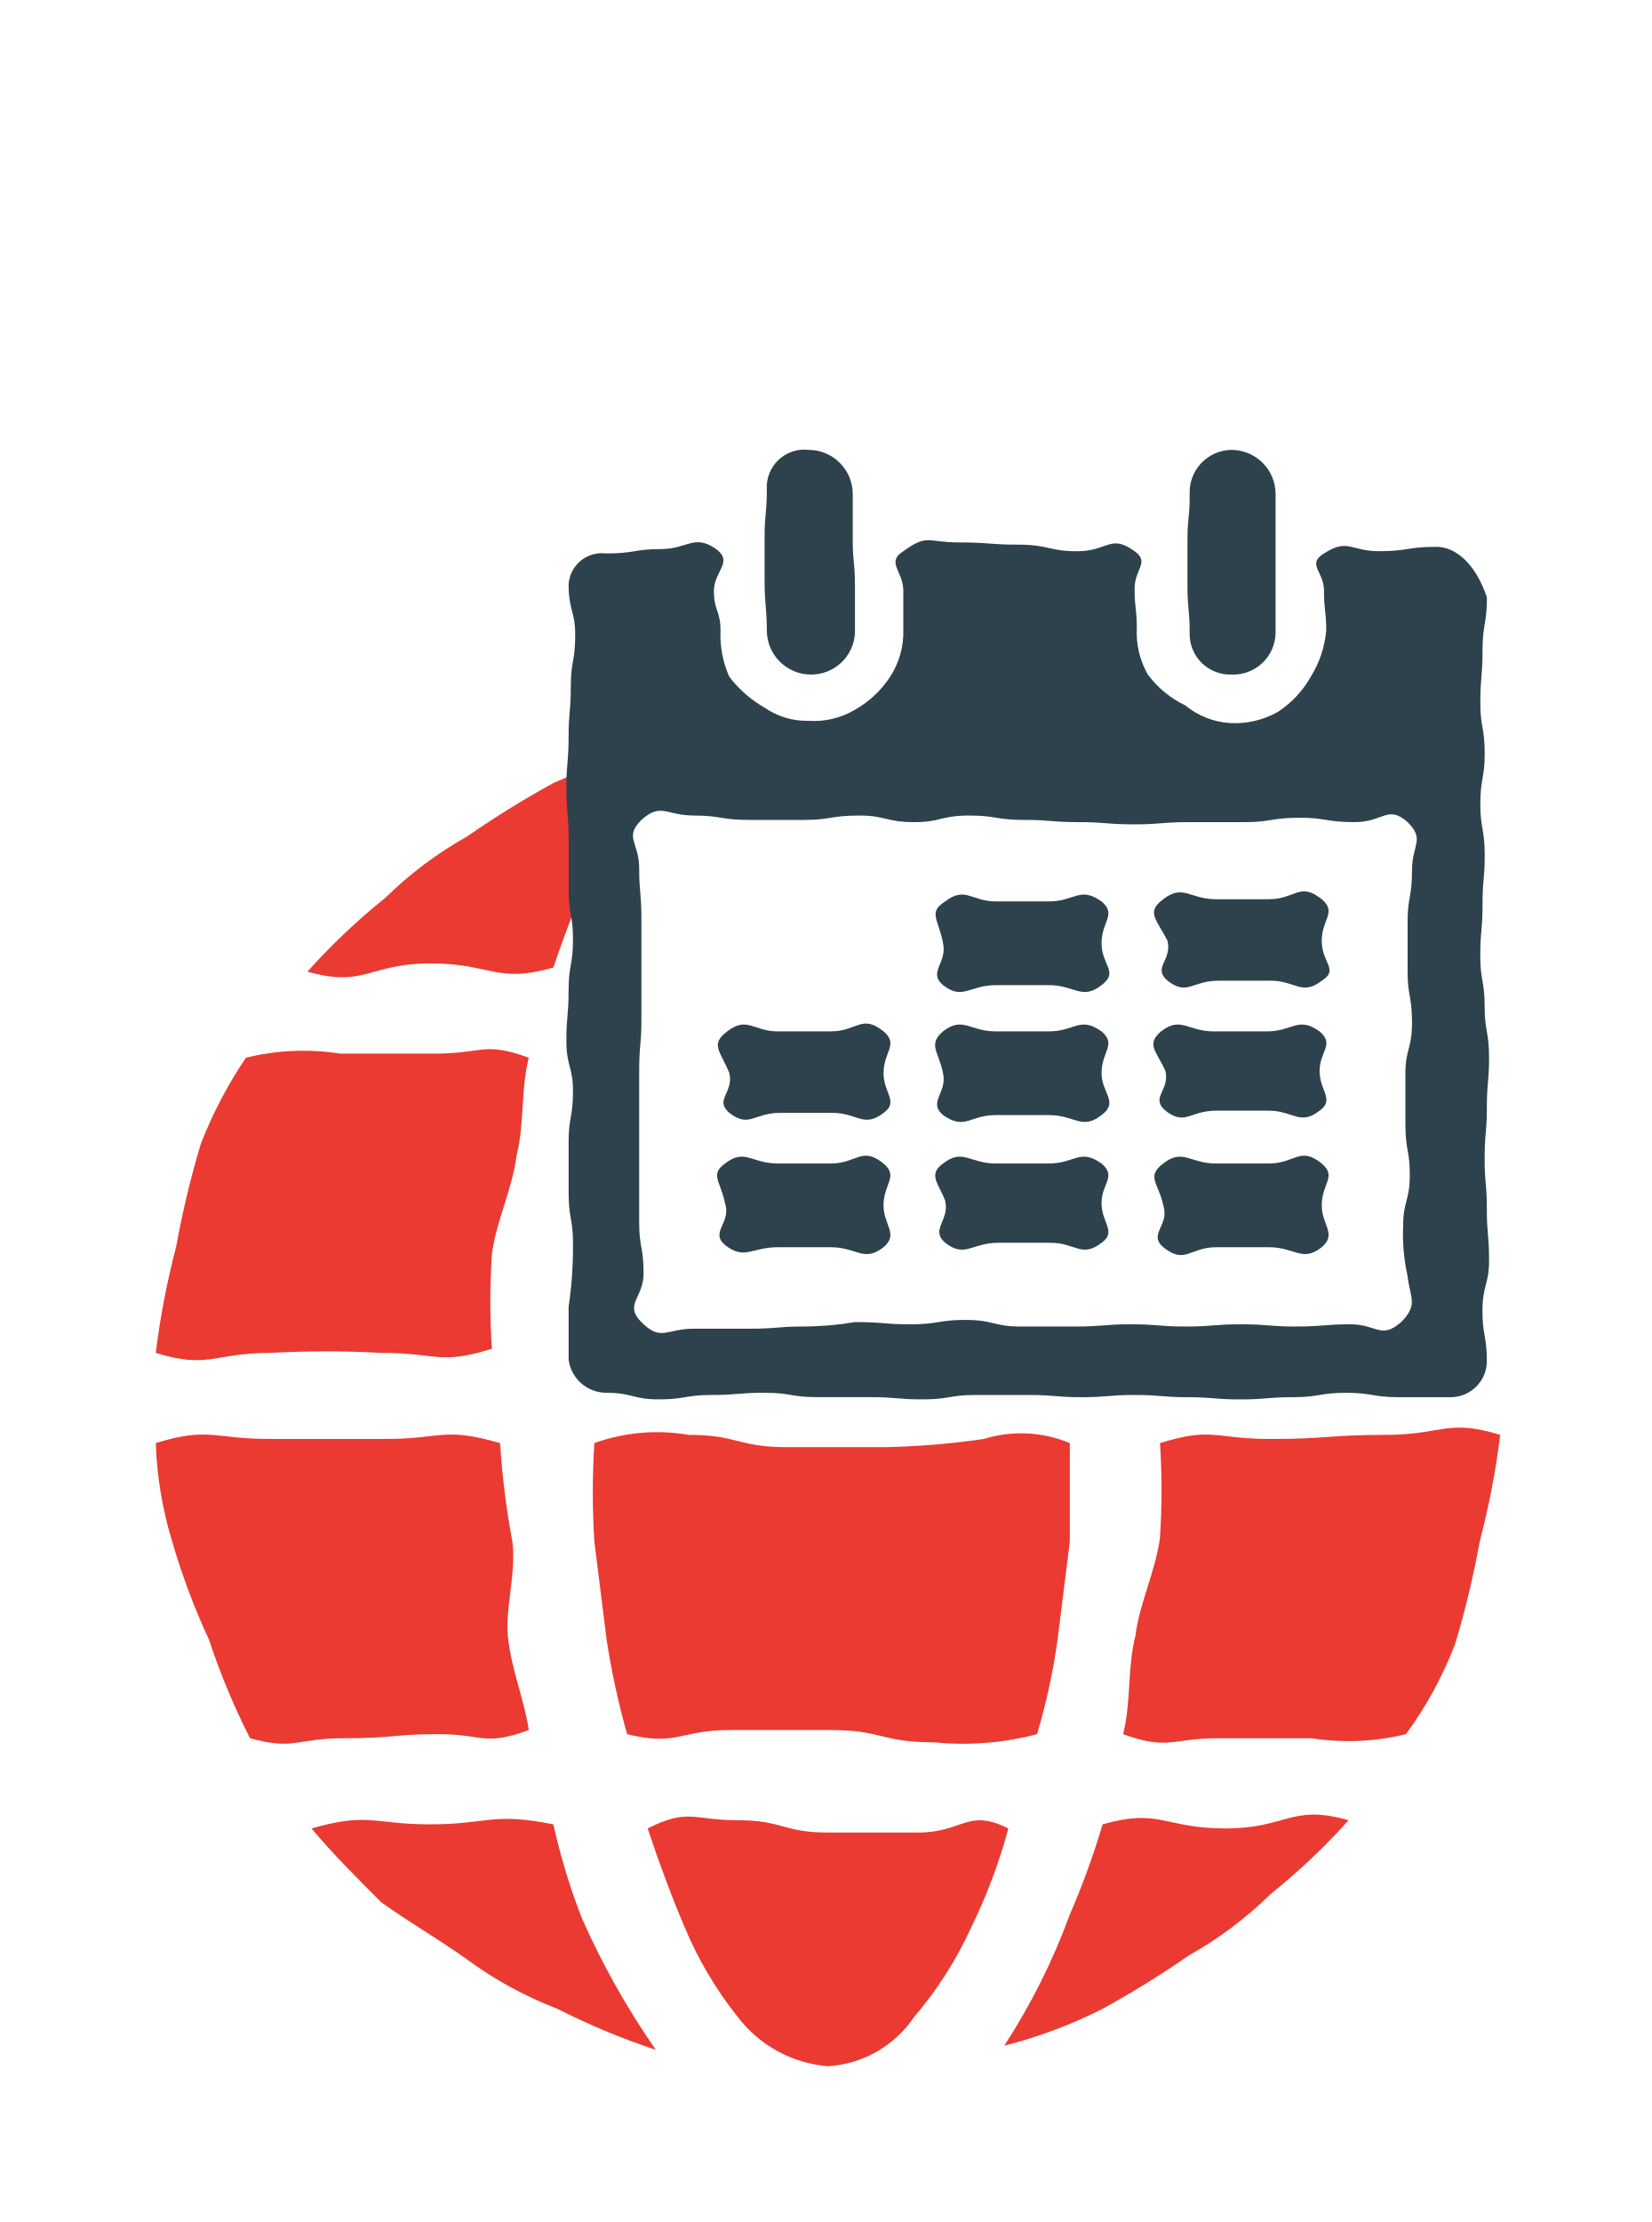
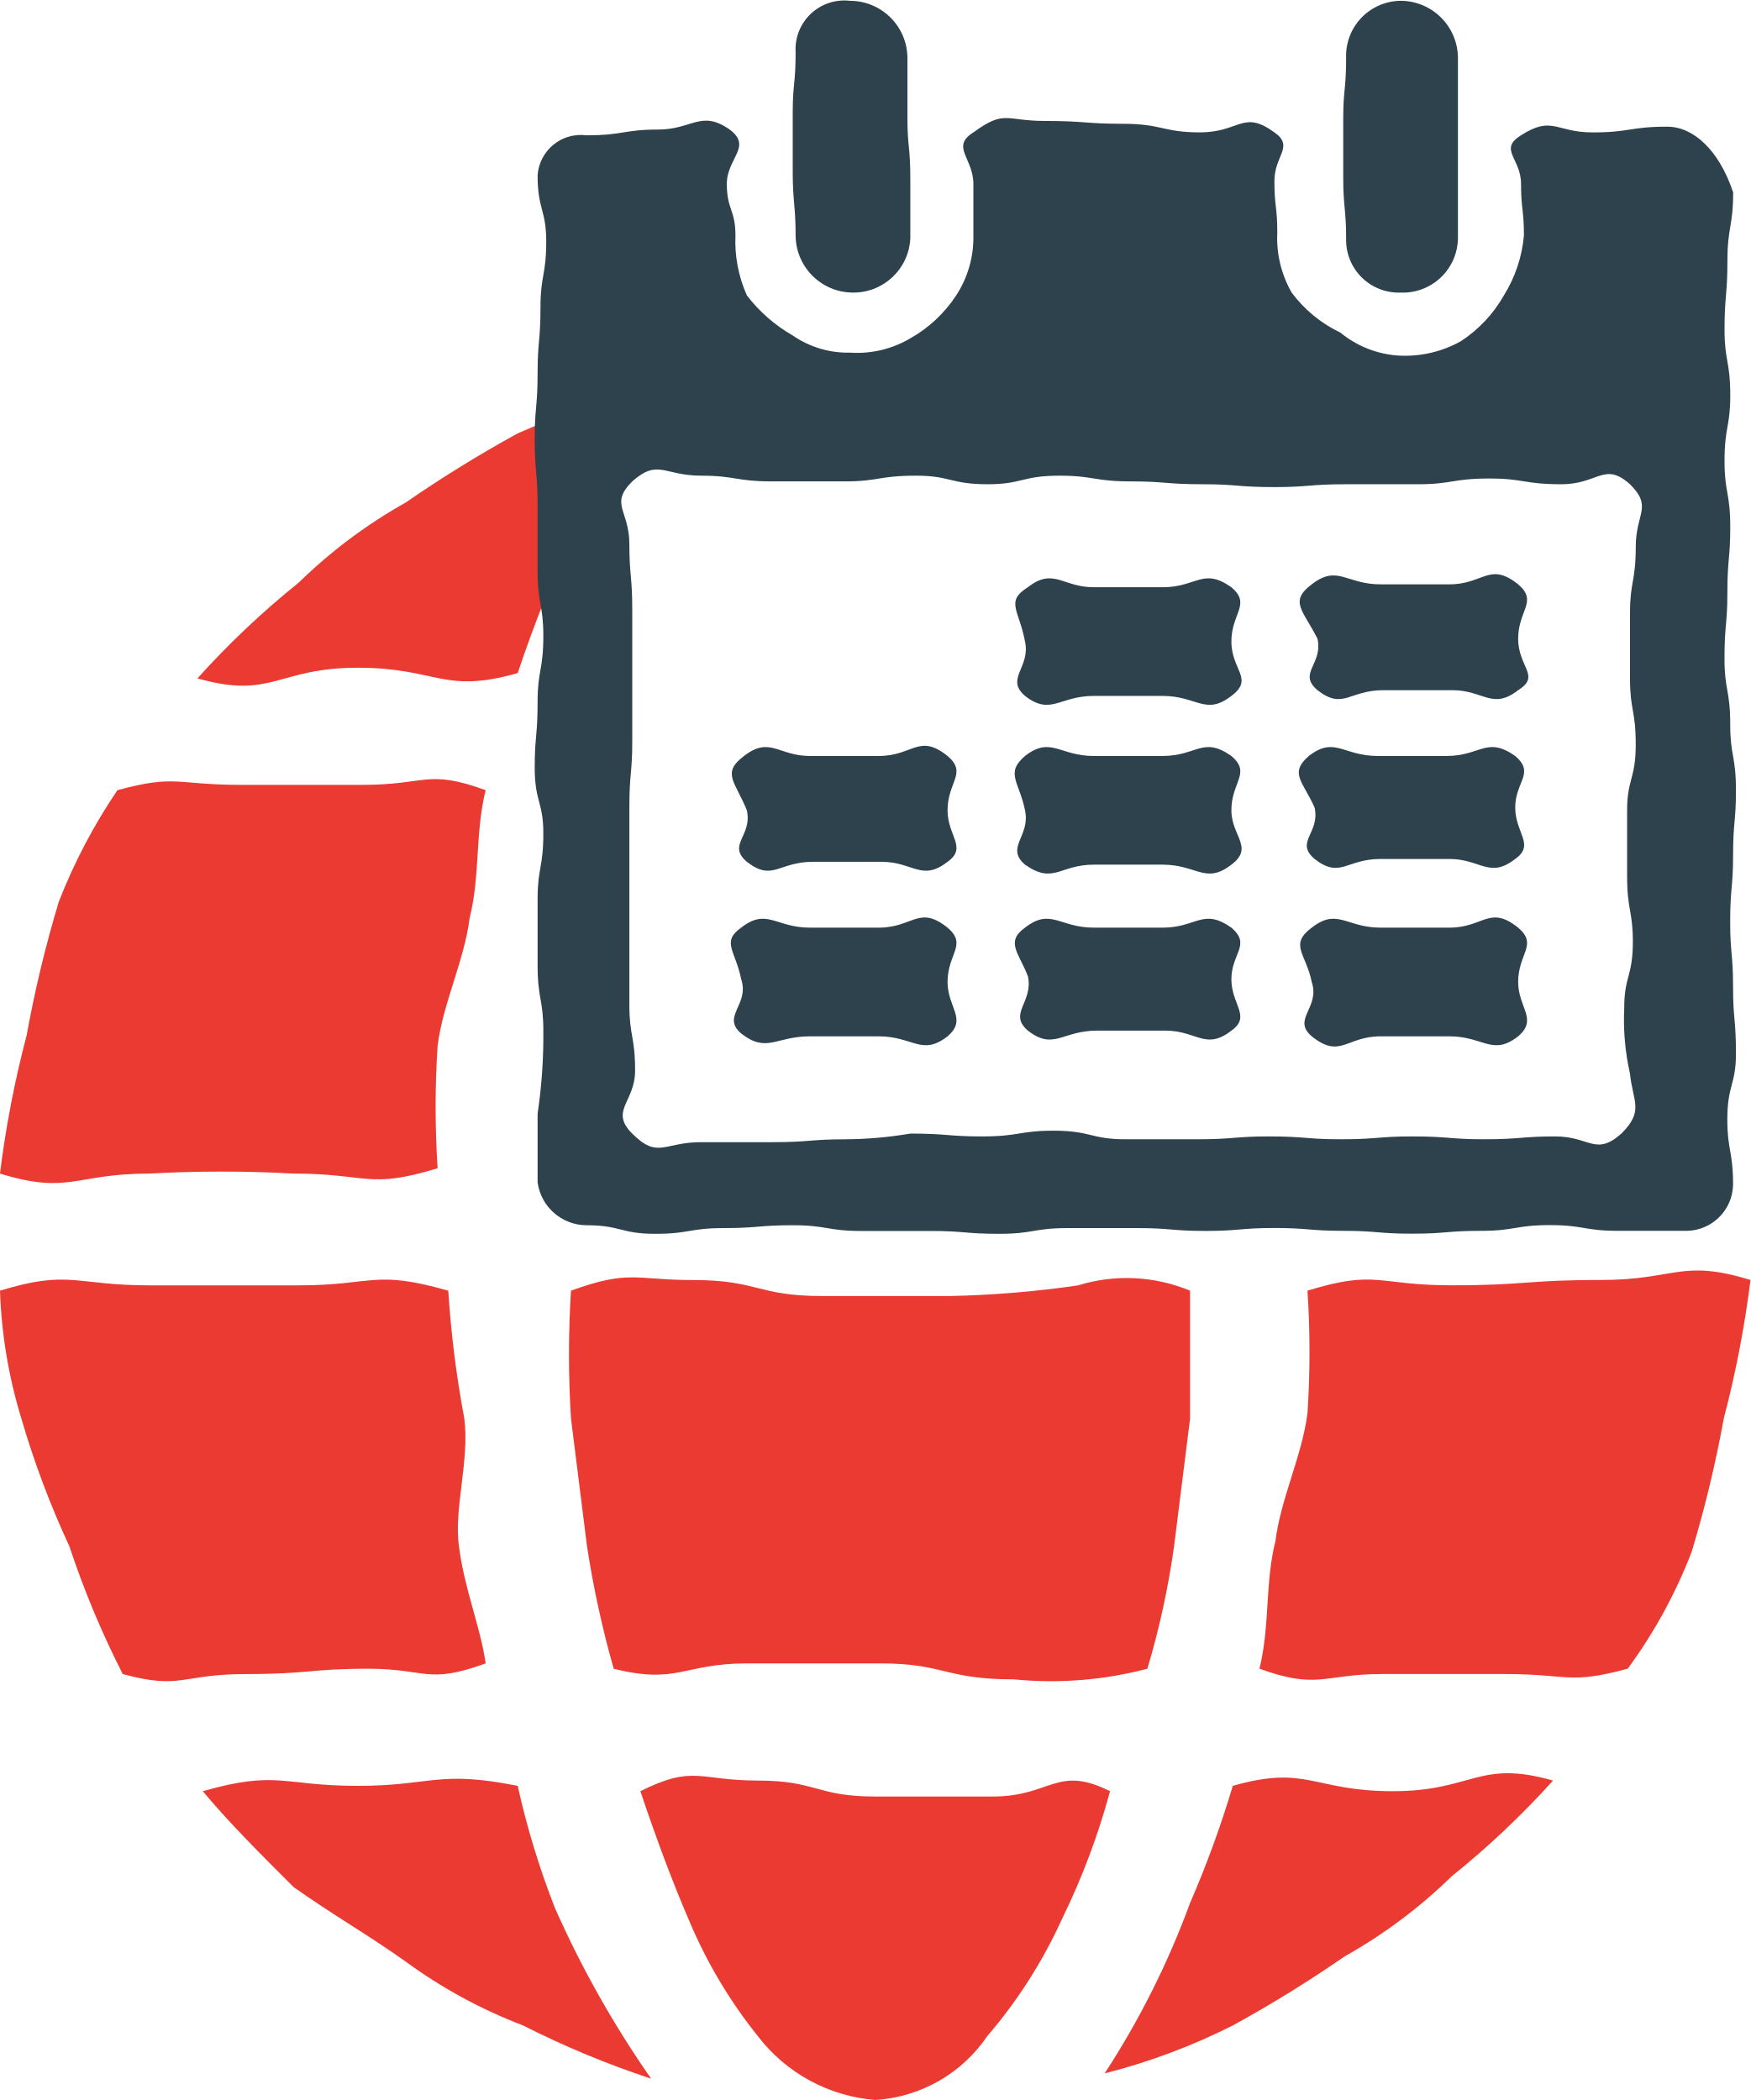
- <svg xmlns="http://www.w3.org/2000/svg" width="40.3" height="54.2" viewBox="0 0 40.3 54.2">
-   <path d="M26.1,35.2v2.4L25.8,40a15.536,15.536,0,0,1-.5,2.3,7.067,7.067,0,0,1-2.5.2c-1.3,0-1.3-.3-2.5-.3H17.8c-1.2,0-1.3.4-2.5.1a18.915,18.915,0,0,1-.5-2.3l-.3-2.4a19.2,19.2,0,0,1,0-2.4,4.533,4.533,0,0,1,2.3-.2c1.2,0,1.2.3,2.4.3h2.4a19.419,19.419,0,0,0,2.4-.2A3.081,3.081,0,0,1,26.1,35.2Zm-10.2-17a12.638,12.638,0,0,0-1.3,2.6c-.4.9-.8,1.9-1.1,2.8-1.4.4-1.5-.1-3-.1s-1.6.6-3,.2a16.178,16.178,0,0,1,1.9-1.8,9.51,9.51,0,0,1,2-1.5,23.924,23.924,0,0,1,2.1-1.3A23.404,23.404,0,0,1,15.9,18.2ZM6,25.8a5.863,5.863,0,0,1,2.3-.1h2.3c1.2,0,1.2-.3,2.3.1-.2.8-.1,1.6-.3,2.4-.1.8-.5,1.6-.6,2.4a17.652,17.652,0,0,0,0,2.3c-1.3.4-1.3.1-2.7.1a24.3,24.3,0,0,0-2.7,0c-1.4,0-1.5.4-2.8,0a19.969,19.969,0,0,1,.5-2.6,22.676,22.676,0,0,1,.6-2.5A10.598,10.598,0,0,1,6,25.8ZM3.8,35.2c1.3-.4,1.4-.1,2.8-.1H9.4c1.4,0,1.4-.3,2.8.1a19.67,19.67,0,0,0,.3,2.4c.1.8-.2,1.7-.1,2.4.1.8.4,1.5.5,2.2-1.1.4-1.1.1-2.2.1s-1.1.1-2.3.1-1.2.3-2.3,0a17.252,17.252,0,0,1-1-2.4,17.029,17.029,0,0,1-.9-2.4A9.27,9.27,0,0,1,3.8,35.2Zm3.8,9.4c1.4-.4,1.5-.1,2.9-.1s1.5-.3,3,0a15.457,15.457,0,0,0,.7,2.3A19.191,19.191,0,0,0,16,50a17.252,17.252,0,0,1-2.4-1,9.409,9.409,0,0,1-2.2-1.2c-.7-.5-1.4-.9-2.1-1.4C8.7,45.8,8.1,45.2,7.6,44.6Zm12.6,5.8A3.076,3.076,0,0,1,18,49.2,9.13,9.13,0,0,1,16.7,47q-.45-1.05-.9-2.4c1-.5,1.1-.2,2.2-.2s1.1.3,2.2.3h2.2c1.1,0,1.2-.6,2.2-.1a13.37,13.37,0,0,1-.9,2.4,9.251,9.251,0,0,1-1.4,2.2A2.738,2.738,0,0,1,20.2,50.4Zm4.3-.5a15.883,15.883,0,0,0,1.6-3.2,19.452,19.452,0,0,0,.8-2.2c1.4-.4,1.5.1,3,.1s1.6-.6,3-.2A16.178,16.178,0,0,1,31,46.2a9.51,9.51,0,0,1-2,1.5A23.924,23.924,0,0,1,26.9,49,11.725,11.725,0,0,1,24.5,49.9Zm9.8-7.6a5.863,5.863,0,0,1-2.3.1H29.7c-1.1,0-1.2.3-2.3-.1.2-.8.1-1.6.3-2.4.1-.8.5-1.6.6-2.4a17.652,17.652,0,0,0,0-2.3c1.3-.4,1.3-.1,2.7-.1s1.4-.1,2.8-.1,1.5-.4,2.8,0a19.969,19.969,0,0,1-.5,2.6,22.676,22.676,0,0,1-.6,2.5A9.409,9.409,0,0,1,34.3,42.3Z" style="fill:#ea3a32" />
-   <path d="M19.783,16.454a1.068,1.068,0,0,0,1.075-1.021V14.305c0-.591-.054-.591-.054-1.128V12.049a1.078,1.078,0,0,0-1.075-1.075.915.915,0,0,0-1.021.967c0,.591-.054.591-.054,1.128v1.128c0,.537.054.645.054,1.182A1.078,1.078,0,0,0,19.783,16.454Z" style="fill:#2d424c" />
-   <path d="M30.045,16.454a1.033,1.033,0,0,0,1.075-1.021V12.049a1.078,1.078,0,0,0-1.075-1.075A1.033,1.033,0,0,0,29.024,12.049c0,.591-.054.591-.054,1.128v1.128c0,.537.054.591.054,1.128A.987.987,0,0,0,30.045,16.454Z" style="fill:#2d424c" />
-   <path d="M35.041,13.338c-.698,0-.698.107-1.397.107s-.752-.322-1.343.054c-.43.269,0,.43,0,.913s.054.484.054.967a2.555,2.555,0,0,1-.376,1.128,2.487,2.487,0,0,1-.806.86,2.14,2.14,0,0,1-1.182.269,1.909,1.909,0,0,1-1.075-.43,2.457,2.457,0,0,1-.913-.752,2.066,2.066,0,0,1-.269-1.128c0-.484-.054-.484-.054-.967s.376-.645,0-.913c-.591-.43-.645,0-1.397,0-.698,0-.698-.161-1.451-.161-.698,0-.698-.054-1.451-.054s-.752-.215-1.343.215c-.43.269,0,.484,0,.967v.967a1.986,1.986,0,0,1-.322,1.128,2.487,2.487,0,0,1-.86.806,1.958,1.958,0,0,1-1.128.269,1.815,1.815,0,0,1-1.075-.322,2.896,2.896,0,0,1-.86-.752,2.492,2.492,0,0,1-.215-1.128c0-.484-.161-.484-.161-.967s.484-.698.054-1.021c-.537-.376-.698,0-1.343,0s-.645.107-1.343.107a.812.812,0,0,0-.913.752c0,.645.161.645.161,1.236,0,.645-.107.645-.107,1.236,0,.645-.054.645-.054,1.236,0,.645-.054.645-.054,1.236,0,.645.054.645.054,1.236v1.236c0,.645.107.645.107,1.236,0,.645-.107.645-.107,1.236,0,.645-.054.645-.054,1.236,0,.645.161.645.161,1.236,0,.645-.107.645-.107,1.236v1.236c0,.645.107.645.107,1.236a9.921,9.921,0,0,1-.107,1.558v1.289a.929.929,0,0,0,.913.806c.645,0,.645.161,1.289.161s.645-.107,1.289-.107.645-.054,1.289-.054.645.107,1.289.107h1.289c.645,0,.645.054,1.289.054s.645-.107,1.289-.107H25.102c.645,0,.645.054,1.289.054s.645-.054,1.289-.054.645.054,1.289.054.645.054,1.289.054.645-.054,1.289-.054.645-.107,1.289-.107.645.107,1.289.107h1.289a.884.884,0,0,0,.86-.86c0-.645-.107-.645-.107-1.236,0-.645.161-.645.161-1.236,0-.645-.054-.645-.054-1.236,0-.645-.054-.645-.054-1.236,0-.645.054-.645.054-1.236,0-.645.054-.645.054-1.236,0-.645-.107-.645-.107-1.236,0-.645-.107-.645-.107-1.236,0-.645.054-.645.054-1.236,0-.645.054-.645.054-1.236,0-.645-.107-.645-.107-1.236,0-.645.107-.645.107-1.236,0-.645-.107-.645-.107-1.236,0-.645.054-.645.054-1.289s.107-.645.107-1.289C36.008,13.768,35.525,13.338,35.041,13.338Zm-.86,18.911c-.484.43-.591.054-1.236.054s-.645.054-1.343.054c-.645,0-.645-.054-1.343-.054-.645,0-.645.054-1.343.054-.645,0-.645-.054-1.343-.054-.645,0-.645.054-1.343.054H24.887c-.645,0-.645-.161-1.343-.161-.645,0-.645.107-1.343.107-.645,0-.645-.054-1.343-.054a7.544,7.544,0,0,1-1.236.107c-.645,0-.645.054-1.343.054H16.936c-.698,0-.806.322-1.289-.161-.43-.43.054-.591.054-1.182,0-.645-.107-.645-.107-1.236V26.125c0-.645.054-.645.054-1.236V22.418c0-.645-.054-.645-.054-1.236,0-.645-.376-.752.054-1.182.484-.43.591-.107,1.289-.107.645,0,.645.107,1.343.107H19.622c.645,0,.645-.107,1.343-.107.645,0,.645.161,1.343.161.645,0,.645-.161,1.343-.161.645,0,.645.107,1.343.107.645,0,.645.054,1.343.054.645,0,.645.054,1.343.054.645,0,.645-.054,1.343-.054h1.343c.645,0,.645-.107,1.343-.107.645,0,.645.107,1.343.107s.806-.43,1.289,0c.43.43.107.537.107,1.182s-.107.645-.107,1.236v1.236c0,.591.107.591.107,1.236s-.161.645-.161,1.236v1.236c0,.645.107.645.107,1.236,0,.645-.161.645-.161,1.236a4.608,4.608,0,0,0,.107,1.236C34.397,31.659,34.611,31.82,34.182,32.25Z" style="fill:#2d424c" />
-   <path d="M23.06,21.988c.484-.376.645,0,1.236,0h1.289c.645,0,.752-.376,1.289,0,.376.322,0,.484,0,1.021s.43.698,0,1.021c-.484.376-.645,0-1.289,0H24.296c-.645,0-.806.376-1.289,0-.376-.322.107-.537,0-1.021C22.899,22.418,22.631,22.257,23.06,21.988Z" style="fill:#2d424c" />
-   <path d="M28.379,21.934c.484-.376.645,0,1.289,0h1.289c.645,0,.752-.43,1.289,0,.376.322,0,.484,0,1.021s.43.698,0,.967c-.484.376-.645,0-1.236,0H29.722c-.645,0-.752.376-1.236,0-.376-.322.107-.484,0-.967C28.218,22.418,27.949,22.257,28.379,21.934Z" style="fill:#2d424c" />
-   <path d="M17.742,25.158c.484-.376.645,0,1.236,0h1.289c.645,0,.752-.43,1.289,0,.376.322,0,.484,0,1.021,0,.484.376.698,0,.967-.484.376-.645,0-1.236,0H19.031c-.645,0-.752.376-1.236,0-.376-.322.107-.484,0-.967C17.58,25.641,17.312,25.48,17.742,25.158Z" style="fill:#2d424c" />
-   <path d="M23.007,25.158c.484-.376.645,0,1.289,0h1.289c.645,0,.752-.376,1.289,0,.376.322,0,.484,0,1.021,0,.484.43.698,0,1.021-.484.376-.645,0-1.289,0H24.296c-.645,0-.752.376-1.289,0-.376-.322.107-.537,0-1.021C22.899,25.641,22.631,25.48,23.007,25.158Z" style="fill:#2d424c" />
-   <path d="M28.326,25.158c.484-.376.645,0,1.289,0h1.289c.645,0,.752-.376,1.289,0,.376.322,0,.484,0,.967s.376.698,0,.967c-.484.376-.645,0-1.236,0H29.669c-.645,0-.752.376-1.236,0-.376-.322.107-.484,0-.967C28.218,25.641,27.949,25.48,28.326,25.158Z" style="fill:#2d424c" />
-   <path d="M17.688,28.381c.484-.376.645,0,1.289,0h1.289c.645,0,.752-.43,1.289,0,.376.322,0,.484,0,1.021,0,.484.376.698,0,1.021-.484.376-.645,0-1.289,0H18.977c-.645,0-.806.322-1.289-.054-.376-.322.161-.537,0-1.021C17.58,28.811,17.312,28.65,17.688,28.381Z" style="fill:#2d424c" />
-   <path d="M23.007,28.381c.484-.376.645,0,1.289,0h1.289c.645,0,.752-.376,1.289,0,.376.322,0,.484,0,.967s.376.698,0,.967c-.484.376-.645,0-1.236,0H24.35c-.645,0-.806.376-1.289,0-.376-.322.107-.537,0-1.021C22.899,28.865,22.631,28.65,23.007,28.381Z" style="fill:#2d424c" />
-   <path d="M28.379,28.381c.484-.376.645,0,1.289,0h1.289c.645,0,.752-.43,1.289,0,.376.322,0,.484,0,1.021,0,.484.376.698,0,1.021-.484.376-.645,0-1.289,0H29.669c-.645,0-.752.43-1.289,0-.376-.322.161-.537,0-1.021C28.272,28.865,27.949,28.704,28.379,28.381Z" style="fill:#2d424c" />
+ <svg xmlns="http://www.w3.org/2000/svg" width="40" height="48" viewBox="0 0 40 48">
+   <path d="M27.108,29.714v2.921l-.366,2.921a18.877,18.877,0,0,1-.61,2.799,8.635,8.635,0,0,1-3.049.243c-1.585,0-1.585-.365-3.049-.365H16.986c-1.463,0-1.585.487-3.049.122a22.98,22.98,0,0,1-.61-2.799l-.366-2.921a23.319,23.319,0,0,1,0-2.921c1.341-.487,1.463-.243,2.805-.243,1.463,0,1.463.365,2.927.365h2.927a23.727,23.727,0,0,0,2.927-.243A3.765,3.765,0,0,1,27.108,29.714ZM14.669,9.025a15.369,15.369,0,0,0-1.585,3.164c-.488,1.095-.976,2.312-1.341,3.408-1.707.487-1.829-.122-3.659-.122s-1.951.73-3.659.243a19.713,19.713,0,0,1,2.317-2.191,11.595,11.595,0,0,1,2.439-1.826,29.186,29.186,0,0,1,2.561-1.582A28.58,28.58,0,0,1,14.669,9.025ZM2.596,18.274c1.341-.365,1.341-.122,2.805-.122H8.206c1.463,0,1.463-.365,2.805.122-.244.974-.122,1.947-.366,2.921-.122.974-.61,1.947-.732,2.921a21.439,21.439,0,0,0,0,2.799c-1.585.487-1.585.122-3.293.122a29.698,29.698,0,0,0-3.293,0c-1.707,0-1.829.487-3.415,0A24.259,24.259,0,0,1,.523,23.872a27.553,27.553,0,0,1,.732-3.043A12.889,12.889,0,0,1,2.596,18.274Zm-2.683,11.44c1.585-.487,1.707-.122,3.415-.122H6.742c1.707,0,1.707-.365,3.415.122a23.893,23.893,0,0,0,.366,2.921c.122.974-.244,2.069-.122,2.921.122.974.488,1.826.61,2.677-1.341.487-1.341.122-2.683.122s-1.341.122-2.805.122-1.463.365-2.805,0a20.973,20.973,0,0,1-1.22-2.921A20.698,20.698,0,0,1,.401,32.635,11.26,11.26,0,0,1-.087,29.714Zm4.634,11.44c1.707-.487,1.829-.122,3.537-.122s1.829-.365,3.659,0a18.783,18.783,0,0,0,.854,2.799,23.343,23.343,0,0,0,2.195,3.894,21.062,21.062,0,0,1-2.927-1.217,11.482,11.482,0,0,1-2.683-1.46c-.854-.609-1.707-1.095-2.561-1.704C5.889,42.614,5.157,41.884,4.547,41.154ZM19.913,48.212a3.754,3.754,0,0,1-2.683-1.46,11.106,11.106,0,0,1-1.585-2.677q-.549-1.278-1.098-2.921c1.22-.609,1.341-.243,2.683-.243s1.341.365,2.683.365H22.596c1.341,0,1.463-.73,2.683-.122a16.25,16.25,0,0,1-1.098,2.921A11.257,11.257,0,0,1,22.474,46.752,3.341,3.341,0,0,1,19.913,48.212Zm5.244-.609a19.315,19.315,0,0,0,1.951-3.894,23.642,23.642,0,0,0,.976-2.677c1.707-.487,1.829.122,3.659.122s1.951-.73,3.659-.243A19.712,19.712,0,0,1,33.084,43.101a11.596,11.596,0,0,1-2.439,1.826,29.189,29.189,0,0,1-2.561,1.582A14.317,14.317,0,0,1,25.157,47.604Zm11.951-9.249c-1.341.365-1.341.122-2.805.122H31.498c-1.341,0-1.463.365-2.805-.122.244-.974.122-1.947.366-2.921.122-.974.61-1.947.732-2.921a21.439,21.439,0,0,0,0-2.799c1.585-.487,1.585-.122,3.293-.122s1.707-.122,3.415-.122,1.829-.487,3.415,0a24.259,24.259,0,0,1-.61,3.164,27.55,27.55,0,0,1-.732,3.043A11.445,11.445,0,0,1,37.108,38.355Z" transform="translate(0.08695 -0.2125)" style="fill:#ea3a32" />
+   <path d="M19.405,6.9a1.301,1.301,0,0,0,1.31-1.242V4.285c0-.719-.066-.719-.066-1.373V1.538A1.313,1.313,0,0,0,19.339.231a1.115,1.115,0,0,0-1.245,1.177c0,.719-.066.719-.066,1.373V4.154c0,.654.066.785.066,1.438A1.313,1.313,0,0,0,19.405,6.9Z" transform="translate(0.08695 -0.2125)" style="fill:#2d424c" />
+   <path d="M31.919,6.9a1.259,1.259,0,0,0,1.31-1.242V1.538A1.313,1.313,0,0,0,31.919.231,1.258,1.258,0,0,0,30.674,1.538c0,.719-.066.719-.066,1.373V4.285c0,.654.066.719.066,1.373A1.202,1.202,0,0,0,31.919,6.9Z" transform="translate(0.08695 -0.2125)" style="fill:#2d424c" />
+   <path d="M38.012,3.108c-.852,0-.852.131-1.703.131s-.917-.392-1.638.065c-.524.327,0,.523,0,1.112s.066.588.066,1.177a3.105,3.105,0,0,1-.459,1.373,3.029,3.029,0,0,1-.983,1.046,2.614,2.614,0,0,1-1.441.327A2.331,2.331,0,0,1,30.543,7.815a2.995,2.995,0,0,1-1.114-.915,2.51,2.51,0,0,1-.328-1.373c0-.588-.066-.588-.066-1.177s.459-.785,0-1.112c-.721-.523-.786,0-1.703,0-.852,0-.852-.196-1.769-.196-.852,0-.852-.065-1.769-.065s-.917-.262-1.638.262c-.524.327,0,.588,0,1.177V5.592a2.414,2.414,0,0,1-.393,1.373,3.03,3.03,0,0,1-1.048.981,2.392,2.392,0,0,1-1.376.327,2.217,2.217,0,0,1-1.31-.392,3.53,3.53,0,0,1-1.048-.915,3.027,3.027,0,0,1-.262-1.373c0-.588-.197-.588-.197-1.177s.59-.85.066-1.242c-.655-.458-.852,0-1.638,0s-.786.131-1.638.131a.99.99,0,0,0-1.114.915c0,.785.197.785.197,1.504,0,.785-.131.785-.131,1.504,0,.785-.066.785-.066,1.504,0,.785-.066.785-.066,1.504,0,.785.066.785.066,1.504v1.504c0,.785.131.785.131,1.504,0,.785-.131.785-.131,1.504,0,.785-.066.785-.066,1.504,0,.785.197.785.197,1.504,0,.785-.131.785-.131,1.504v1.504c0,.785.131.785.131,1.504a12.049,12.049,0,0,1-.131,1.896v1.569a1.132,1.132,0,0,0,1.114.981c.786,0,.786.196,1.572.196s.786-.131,1.572-.131.786-.065,1.572-.065.786.131,1.572.131h1.572c.786,0,.786.065,1.572.065s.786-.131,1.572-.131h1.572c.786,0,.786.065,1.572.065S28.25,28.281,29.036,28.281s.786.065,1.572.065.786.065,1.572.065.786-.065,1.572-.065.786-.131,1.572-.131.786.131,1.572.131h1.572a1.076,1.076,0,0,0,1.048-1.046c0-.785-.131-.785-.131-1.504,0-.785.197-.785.197-1.504,0-.785-.066-.785-.066-1.504,0-.785-.066-.785-.066-1.504,0-.785.066-.785.066-1.504,0-.785.066-.785.066-1.504,0-.785-.131-.785-.131-1.504,0-.785-.131-.785-.131-1.504,0-.785.066-.785.066-1.504,0-.785.066-.785.066-1.504,0-.785-.131-.785-.131-1.504,0-.785.131-.785.131-1.504,0-.785-.131-.785-.131-1.504,0-.785.066-.785.066-1.569s.131-.785.131-1.569C39.191,3.631,38.602,3.108,38.012,3.108ZM36.964,26.123c-.59.523-.721.065-1.507.065s-.786.065-1.638.065c-.786,0-.786-.065-1.638-.065-.786,0-.786.065-1.638.065-.786,0-.786-.065-1.638-.065-.786,0-.786.065-1.638.065H25.629c-.786,0-.786-.196-1.638-.196-.786,0-.786.131-1.638.131-.786,0-.786-.065-1.638-.065a9.218,9.218,0,0,1-1.507.131c-.786,0-.786.065-1.638.065h-1.638c-.852,0-.983.392-1.572-.196-.524-.523.066-.719.066-1.438,0-.785-.131-.785-.131-1.504V18.669c0-.785.066-.785.066-1.504V14.158c0-.785-.066-.785-.066-1.504,0-.785-.459-.915.066-1.438.59-.523.721-.131,1.572-.131.786,0,.786.131,1.638.131h1.638c.786,0,.786-.131,1.638-.131.786,0,.786.196,1.638.196.786,0,.786-.196,1.638-.196.786,0,.786.131,1.638.131.786,0,.786.065,1.638.065.786,0,.786.065,1.638.065.786,0,.786-.065,1.638-.065h1.638c.786,0,.786-.131,1.638-.131.786,0,.786.131,1.638.131s.983-.523,1.572,0c.524.523.131.654.131,1.438s-.131.785-.131,1.504v1.504c0,.719.131.719.131,1.504s-.197.785-.197,1.504v1.504c0,.785.131.785.131,1.504,0,.785-.197.785-.197,1.504a5.598,5.598,0,0,0,.131,1.504C37.226,25.404,37.488,25.6,36.964,26.123Z" transform="translate(0.08695 -0.2125)" style="fill:#2d424c" />
+   <path d="M23.401,13.635c.59-.458.786,0,1.507,0h1.572c.786,0,.917-.458,1.572,0,.459.392,0,.588,0,1.242s.524.85,0,1.242c-.59.458-.786,0-1.572,0H24.908c-.786,0-.983.458-1.572,0-.459-.392.131-.654,0-1.242C23.205,14.158,22.877,13.962,23.401,13.635Z" transform="translate(0.08695 -0.2125)" style="fill:#2d424c" />
+   <path d="M29.888,13.569c.59-.458.786,0,1.572,0H33.033c.786,0,.917-.523,1.572,0,.459.392,0,.588,0,1.242s.524.85,0,1.177c-.59.458-.786,0-1.507,0H31.526c-.786,0-.917.458-1.507,0-.459-.392.131-.588,0-1.177C29.691,14.158,29.364,13.962,29.888,13.569Z" transform="translate(0.08695 -0.2125)" style="fill:#2d424c" />
+   <path d="M16.915,17.492c.59-.458.786,0,1.507,0H19.994c.786,0,.917-.523,1.572,0,.459.392,0,.588,0,1.242,0,.588.459.85,0,1.177-.59.458-.786,0-1.507,0H18.487c-.786,0-.917.458-1.507,0-.459-.392.131-.588,0-1.177C16.718,18.081,16.391,17.885,16.915,17.492Z" transform="translate(0.08695 -0.2125)" style="fill:#2d424c" />
+   <path d="M23.336,17.492c.59-.458.786,0,1.572,0h1.572c.786,0,.917-.458,1.572,0,.459.392,0,.588,0,1.242,0,.588.524.85,0,1.242-.59.458-.786,0-1.572,0H24.908c-.786,0-.917.458-1.572,0-.459-.392.131-.654,0-1.242C23.205,18.081,22.877,17.885,23.336,17.492Z" transform="translate(0.08695 -0.2125)" style="fill:#2d424c" />
+   <path d="M29.822,17.492c.59-.458.786,0,1.572,0h1.572c.786,0,.917-.458,1.572,0,.459.392,0,.588,0,1.177s.459.85,0,1.177c-.59.458-.786,0-1.507,0H31.46c-.786,0-.917.458-1.507,0-.459-.392.131-.588,0-1.177C29.691,18.081,29.364,17.885,29.822,17.492Z" transform="translate(0.08695 -0.2125)" style="fill:#2d424c" />
+   <path d="M16.849,21.416c.59-.458.786,0,1.572,0H19.994c.786,0,.917-.523,1.572,0,.459.392,0,.588,0,1.242,0,.588.459.85,0,1.242-.59.458-.786,0-1.572,0H18.422c-.786,0-.983.392-1.572-.065-.459-.392.197-.654,0-1.242C16.718,21.939,16.391,21.742,16.849,21.416Z" transform="translate(0.08695 -0.2125)" style="fill:#2d424c" />
+   <path d="M23.336,21.416c.59-.458.786,0,1.572,0h1.572c.786,0,.917-.458,1.572,0,.459.392,0,.588,0,1.177s.459.85,0,1.177c-.59.458-.786,0-1.507,0H24.974c-.786,0-.983.458-1.572,0-.459-.392.131-.654,0-1.242C23.205,22.004,22.877,21.742,23.336,21.416Z" transform="translate(0.08695 -0.2125)" style="fill:#2d424c" />
+   <path d="M29.888,21.416c.59-.458.786,0,1.572,0H33.033c.786,0,.917-.523,1.572,0,.459.392,0,.588,0,1.242,0,.588.459.85,0,1.242-.59.458-.786,0-1.572,0H31.46c-.786,0-.917.523-1.572,0-.459-.392.197-.654,0-1.242C29.757,22.004,29.364,21.808,29.888,21.416Z" transform="translate(0.08695 -0.2125)" style="fill:#2d424c" />
</svg>
